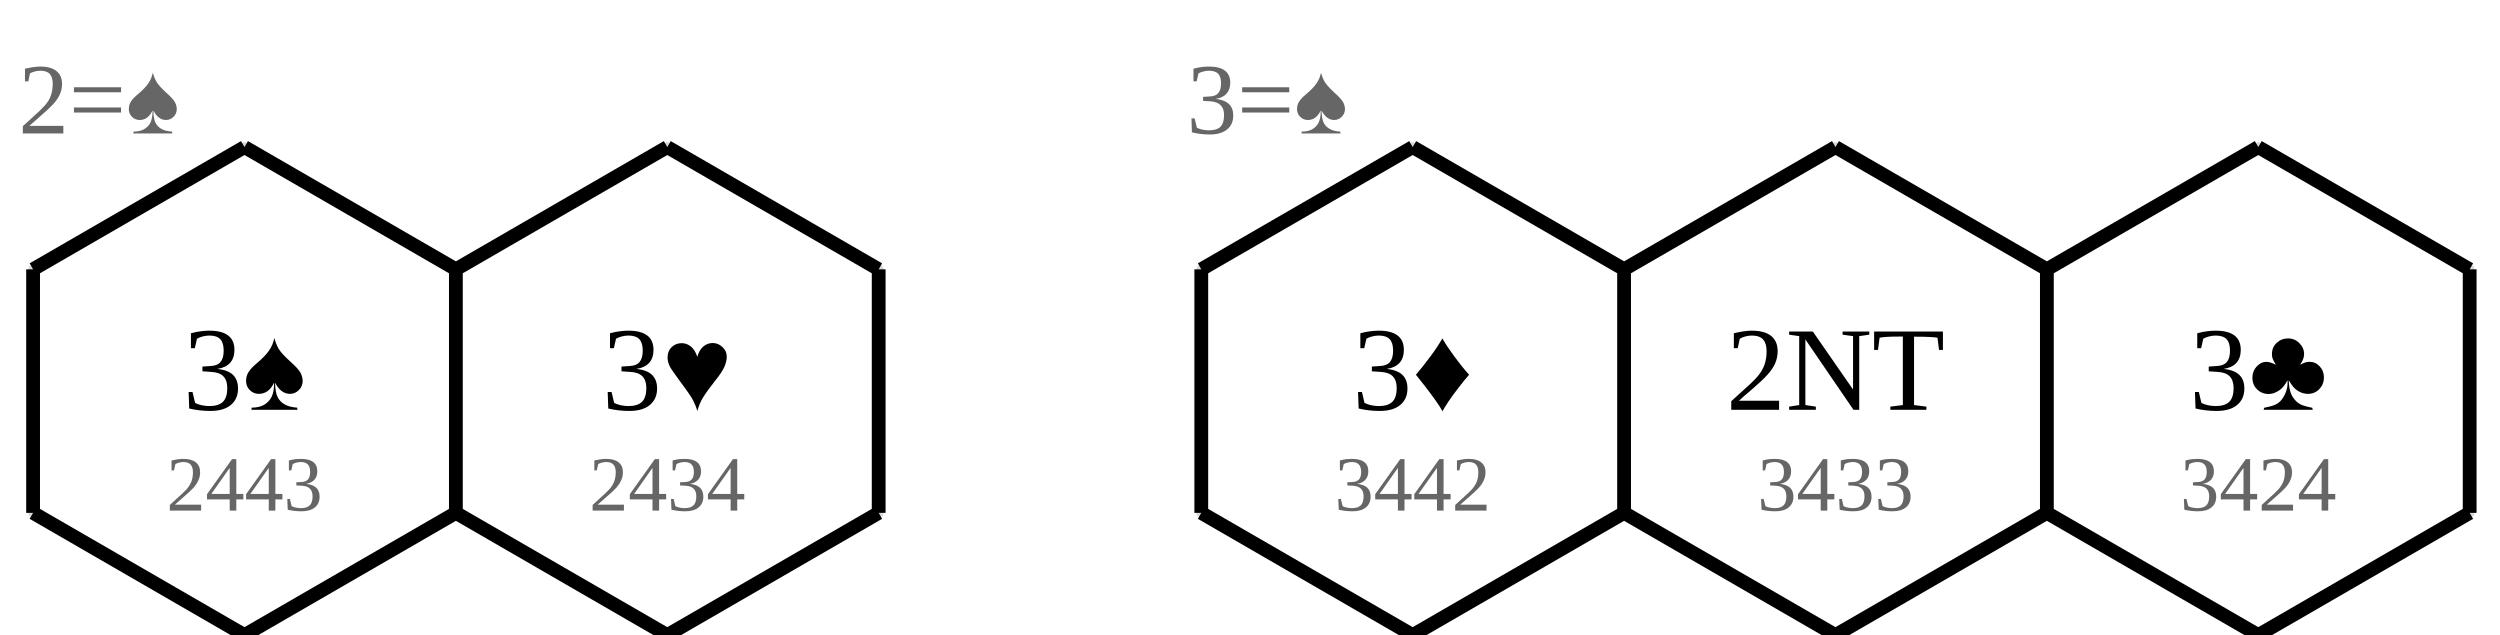
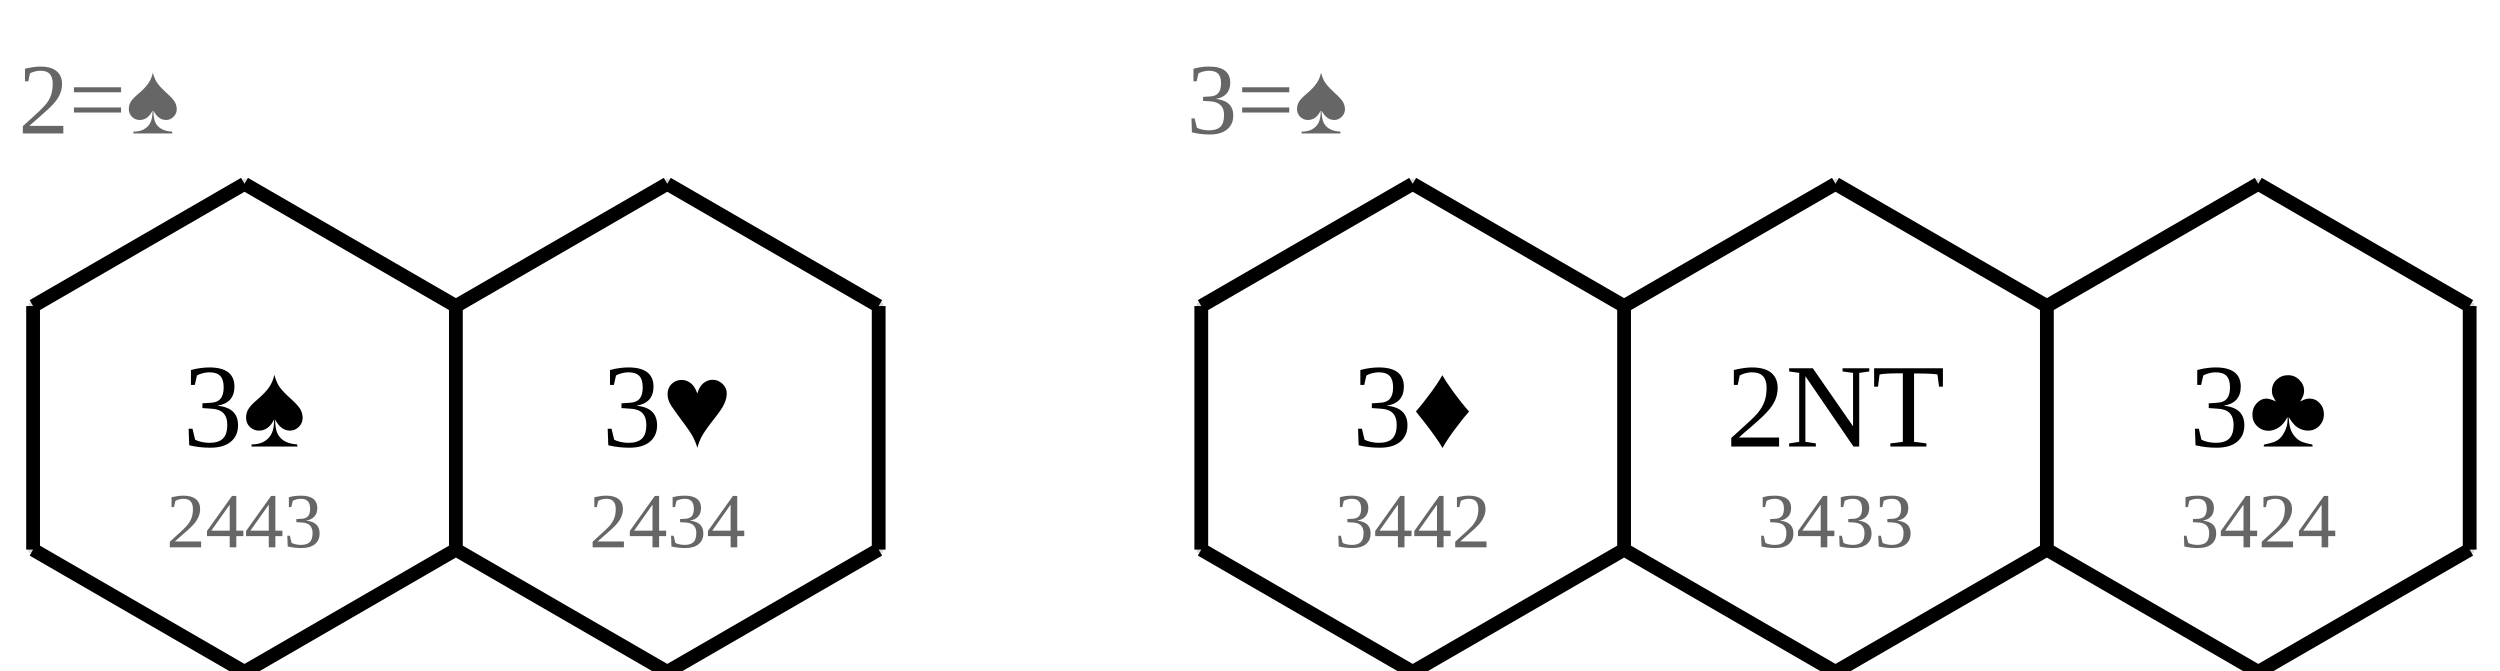
- <svg xmlns="http://www.w3.org/2000/svg" viewBox="0 0 272 69" style="display:block;margin:1em auto;width:100%;max-width:272px" fill="currentColor" font-size="13" text-anchor="middle" dominant-baseline="middle">
+ <svg xmlns="http://www.w3.org/2000/svg" viewBox="0 0 272 73" style="display:block;margin:1em auto;width:100%;max-width:272px" fill="currentColor" font-size="13" text-anchor="middle" dominant-baseline="middle">
  <defs>
    <pattern id="hatch" width="6" height="6" patternUnits="userSpaceOnUse" patternTransform="rotate(45)">
      <path d="M0 0v6" stroke="currentColor" stroke-opacity=".35" />
    </pattern>
  </defs>
  <g transform="translate(0.0,0.0)">
    <text x="2" y="12" font-size="11" opacity=".6" text-anchor="start">2=♠</text>
-     <path d="M95.6,29.3L72.6,16.0L49.6,29.3L49.6,55.8L72.6,69.1L95.6,55.8ZM49.6,29.3L26.6,16.0L3.6,29.3L3.6,55.8L26.6,69.1L49.6,55.8Z" fill="none" stroke="currentColor" stroke-opacity=".15" />
-     <path d="M95.6,55.8L95.6,29.3M95.6,29.3L72.6,16.0M72.6,16.0L49.6,29.3M49.6,29.3L49.6,55.8M49.6,55.8L72.6,69.1M72.6,69.1L95.6,55.8M49.6,55.8L49.6,29.3M49.6,29.3L26.6,16.0M26.6,16.0L3.6,29.3M3.6,29.3L3.6,55.8M3.6,55.8L26.6,69.1M26.6,69.1L49.6,55.8" fill="none" stroke="currentColor" stroke-width="1.5" />
-     <text x="72.6" y="41.6">3<tspan class="♥">♥</tspan>
+     <path d="M95.6,33.3L72.6,20.0L49.6,33.3L49.6,59.8L72.6,73.1L95.6,59.8ZM49.6,33.3L26.6,20.0L3.6,33.3L3.6,59.8L26.6,73.1L49.6,59.8Z" fill="none" stroke="currentColor" stroke-opacity=".15" />
+     <path d="M95.6,59.8L95.6,33.3M95.6,33.3L72.6,20.0M72.6,20.0L49.6,33.3M49.6,33.3L49.6,59.8M49.6,59.8L72.6,73.1M72.6,73.1L95.6,59.8M49.6,59.8L49.6,33.3M49.6,33.3L26.6,20.0M26.6,20.0L3.6,33.3M3.6,33.3L3.6,59.8M3.6,59.8L26.6,73.1M26.6,73.1L49.6,59.8" fill="none" stroke="currentColor" stroke-width="1.5" />
+     <text x="72.6" y="45.6">3<tspan class="♥">♥</tspan>
    </text>
-     <text x="72.6" y="53.6" font-size="8.5" opacity=".6">2434</text>
-     <text x="26.6" y="41.6">3♠</text>
-     <text x="26.6" y="53.6" font-size="8.5" opacity=".6">2443</text>
+     <text x="72.6" y="57.6" font-size="8.5" opacity=".6">2434</text>
+     <text x="26.6" y="45.6">3♠</text>
+     <text x="26.6" y="57.6" font-size="8.5" opacity=".6">2443</text>
  </g>
  <g transform="translate(127.1,0.0)">
    <text x="2" y="12" font-size="11" opacity=".6" text-anchor="start">3=♠</text>
-     <path d="M141.6,29.3L118.6,16.0L95.6,29.3L95.6,55.8L118.6,69.1L141.6,55.8ZM95.6,29.3L72.6,16.0L49.6,29.3L49.6,55.8L72.6,69.1L95.6,55.8ZM49.6,29.3L26.6,16.0L3.6,29.3L3.6,55.8L26.6,69.1L49.6,55.8Z" fill="none" stroke="currentColor" stroke-opacity=".15" />
-     <path d="M141.6,55.8L141.6,29.3M141.6,29.3L118.6,16.0M118.6,16.0L95.6,29.3M95.6,29.3L95.6,55.8M95.6,55.8L118.6,69.1M118.6,69.1L141.6,55.8M95.6,55.8L95.6,29.3M95.6,29.3L72.6,16.0M72.6,16.0L49.6,29.3M49.6,29.3L49.6,55.8M49.6,55.8L72.6,69.1M72.6,69.1L95.6,55.8M49.6,55.8L49.6,29.3M49.6,29.3L26.6,16.0M26.6,16.0L3.6,29.3M3.6,29.3L3.6,55.8M3.6,55.8L26.6,69.1M26.6,69.1L49.6,55.8" fill="none" stroke="currentColor" stroke-width="1.5" />
-     <text x="118.6" y="41.6">3♣</text>
-     <text x="118.6" y="53.6" font-size="8.5" opacity=".6">3424</text>
-     <text x="72.6" y="41.6">2NT</text>
-     <text x="72.6" y="53.6" font-size="8.5" opacity=".6">3433</text>
-     <text x="26.6" y="41.6">3<tspan class="♦">♦</tspan>
+     <path d="M141.6,33.3L118.6,20.0L95.6,33.3L95.6,59.8L118.6,73.1L141.6,59.8ZM95.6,33.3L72.6,20.0L49.6,33.3L49.6,59.8L72.6,73.1L95.6,59.8ZM49.6,33.3L26.6,20.0L3.6,33.3L3.6,59.8L26.6,73.1L49.6,59.8Z" fill="none" stroke="currentColor" stroke-opacity=".15" />
+     <path d="M141.6,59.8L141.6,33.3M141.6,33.3L118.6,20.0M118.6,20.0L95.6,33.3M95.6,33.3L95.6,59.8M95.6,59.8L118.6,73.1M118.6,73.1L141.6,59.8M95.6,59.8L95.6,33.3M95.6,33.3L72.6,20.0M72.6,20.0L49.6,33.3M49.6,33.3L49.6,59.8M49.6,59.8L72.6,73.1M72.6,73.1L95.6,59.8M49.6,59.8L49.6,33.3M49.6,33.3L26.6,20.0M26.6,20.0L3.6,33.3M3.6,33.3L3.6,59.8M3.6,59.8L26.6,73.1M26.6,73.1L49.6,59.8" fill="none" stroke="currentColor" stroke-width="1.5" />
+     <text x="118.6" y="45.6">3♣</text>
+     <text x="118.6" y="57.6" font-size="8.5" opacity=".6">3424</text>
+     <text x="72.6" y="45.6">2NT</text>
+     <text x="72.6" y="57.6" font-size="8.5" opacity=".6">3433</text>
+     <text x="26.6" y="45.6">3<tspan class="♦">♦</tspan>
    </text>
-     <text x="26.6" y="53.6" font-size="8.5" opacity=".6">3442</text>
+     <text x="26.6" y="57.6" font-size="8.5" opacity=".6">3442</text>
  </g>
</svg>
